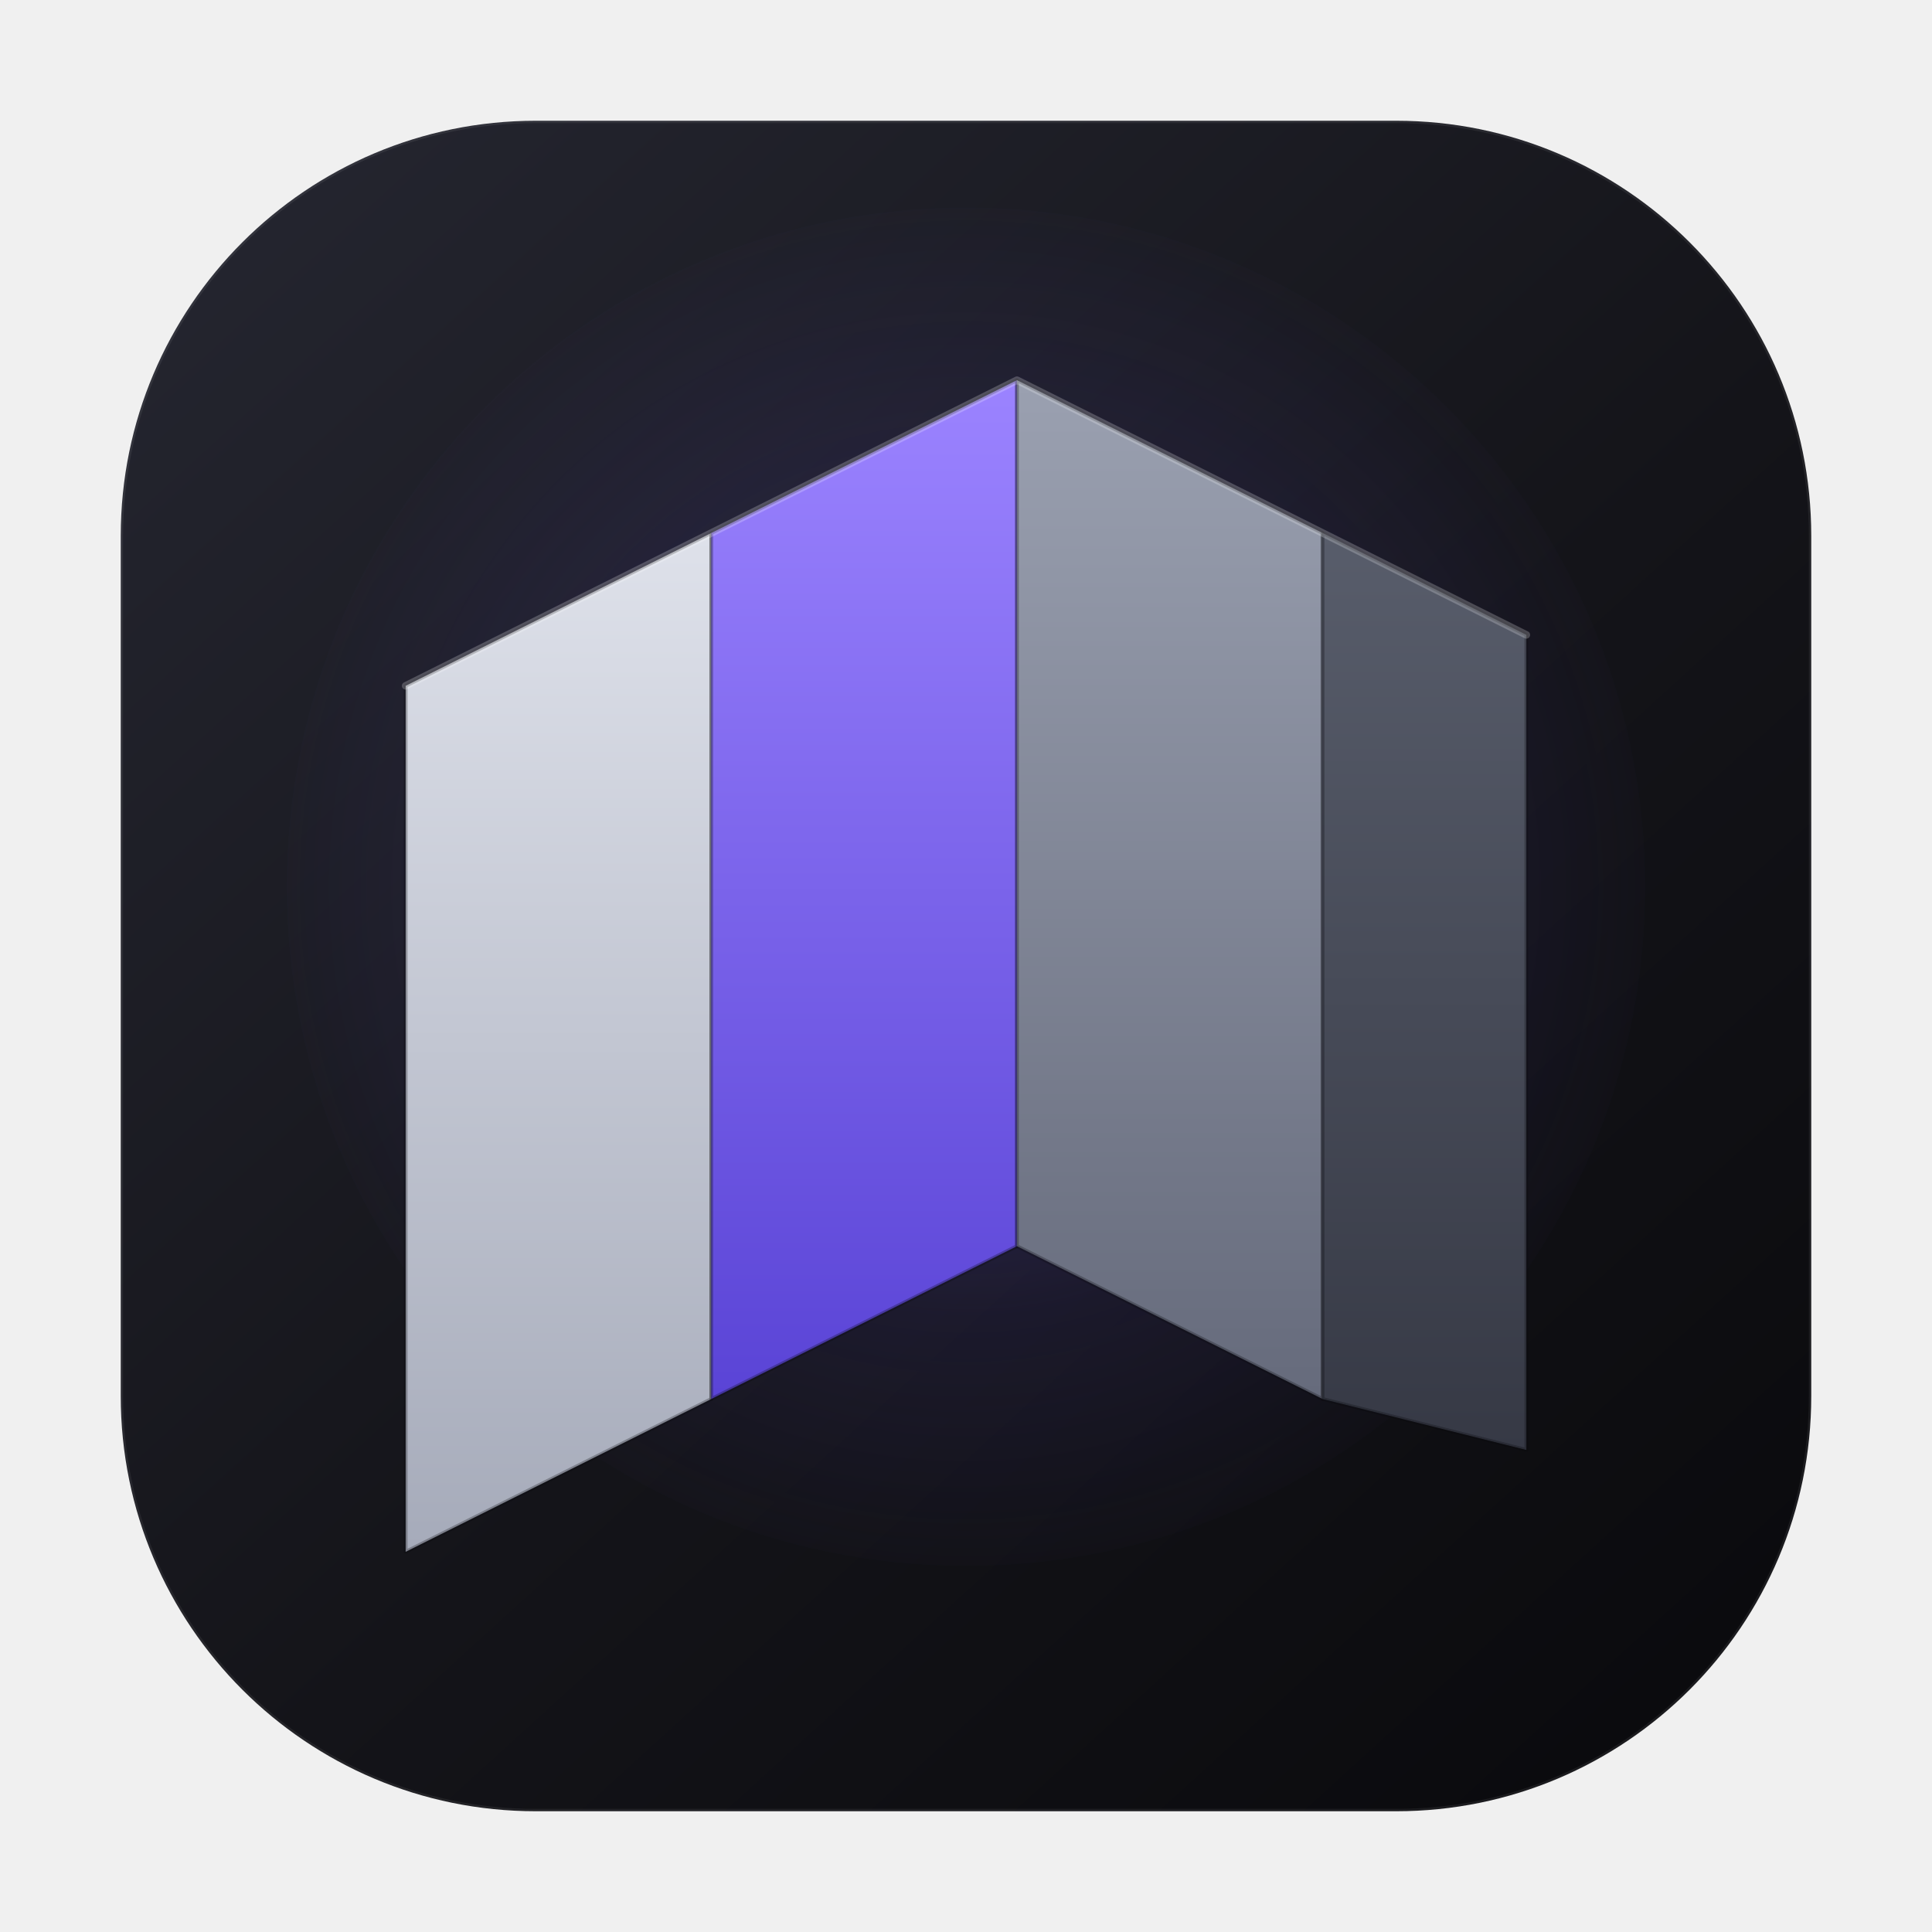
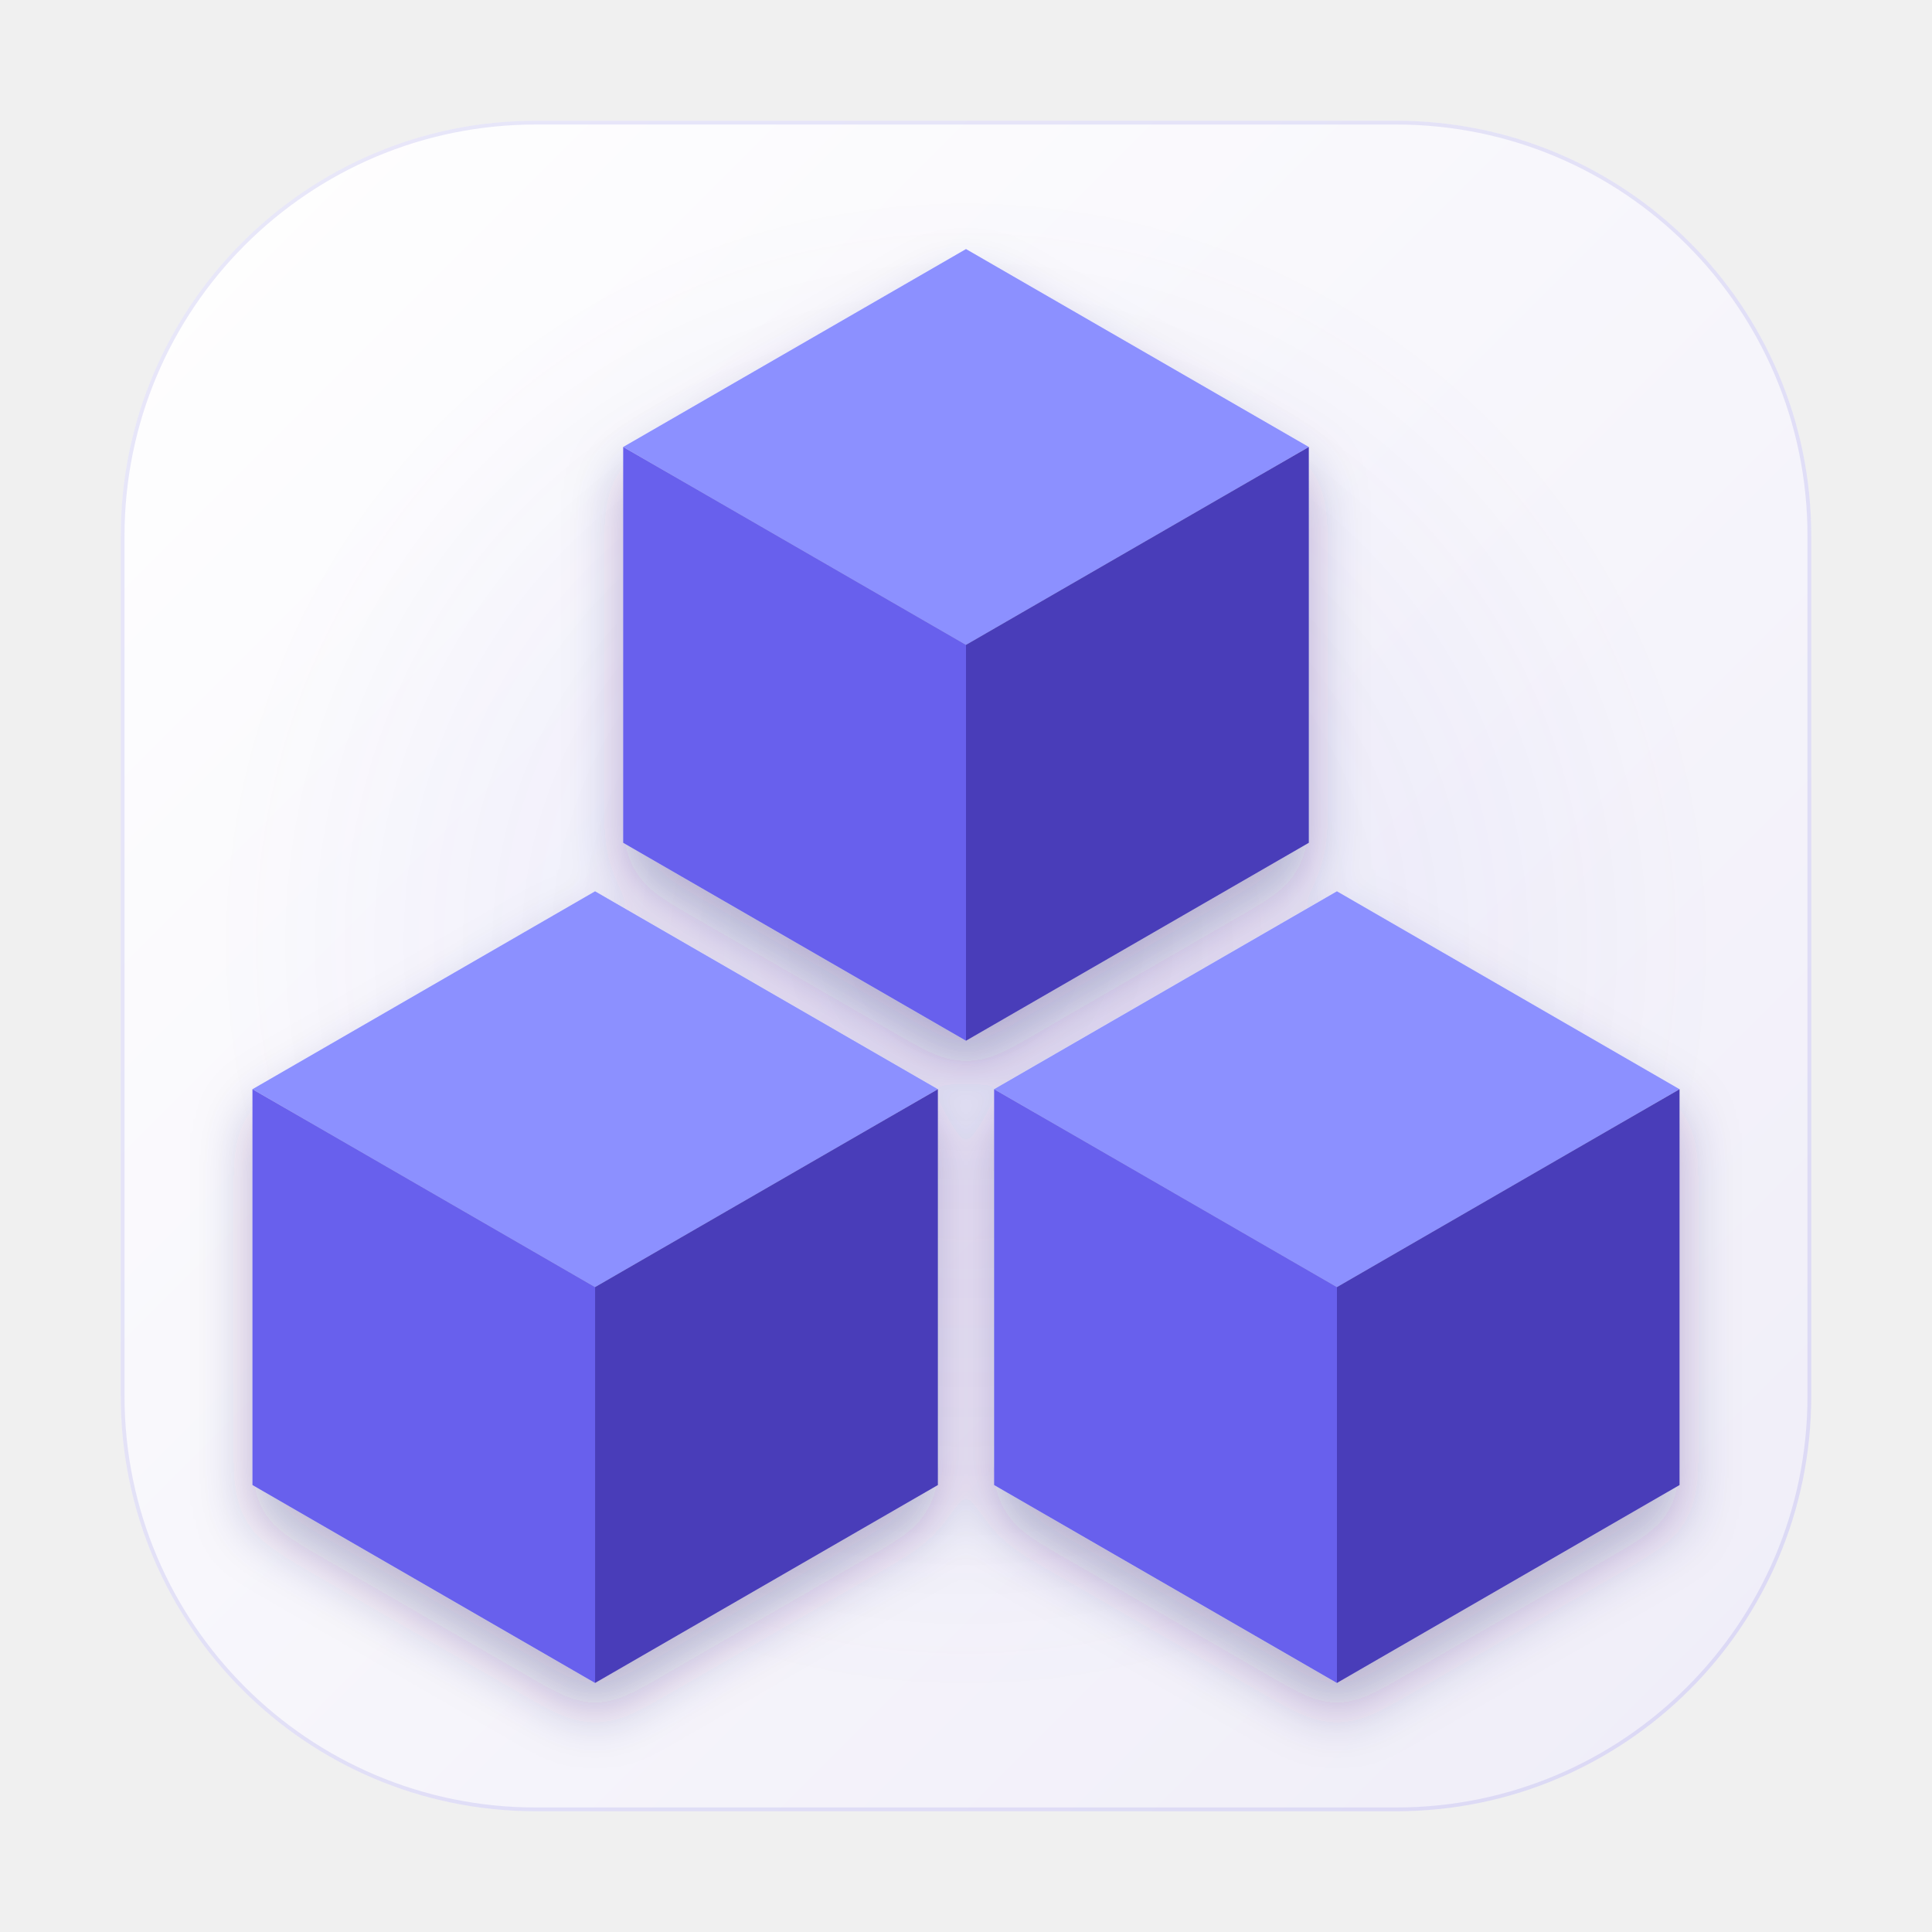
<svg xmlns="http://www.w3.org/2000/svg" width="1024" height="1024" viewBox="0 0 1024 1024">
  <defs>
-     <linearGradient id="gTile" gradientUnits="userSpaceOnUse" x1="128" y1="96" x2="900" y2="944">
-       <stop offset="0" stop-color="#24252f" />
-       <stop offset="0.55" stop-color="#141419" />
-       <stop offset="1" stop-color="#0a0a0d" />
+     <clipPath id="cTile">
+       <rect x="64" y="64" width="896" height="896" rx="220" />
+     </clipPath>
+     <filter id="fDrop" x="-25%" y="-25%" width="150%" height="155%" color-interpolation-filters="sRGB">
+       <feDropShadow dx="0" dy="17" stdDeviation="15" flood-color="#2e2570" flood-opacity="0.30" />
+     </filter>
+     <linearGradient id="gTile" x1="0" y1="0" x2="1" y2="1">
+       <stop offset="0" stop-color="#ffffff" />
+       <stop offset="1" stop-color="#efedf8" />
    </linearGradient>
-     <linearGradient id="gPurple" x1="0" y1="0" x2="0" y2="1">
-       <stop offset="0" stop-color="#9b83ff" />
-       <stop offset="1" stop-color="#5a44d6" />
-     </linearGradient>
-     <linearGradient id="gSilverL" x1="0" y1="0" x2="0" y2="1">
-       <stop offset="0" stop-color="#dee1ea" />
-       <stop offset="1" stop-color="#a6abba" />
-     </linearGradient>
-     <linearGradient id="gSilverR" x1="0" y1="0" x2="0" y2="1">
-       <stop offset="0" stop-color="#9aa0b0" />
-       <stop offset="1" stop-color="#666b7c" />
-     </linearGradient>
-     <linearGradient id="gGraph" x1="0" y1="0" x2="0" y2="1">
-       <stop offset="0" stop-color="#585d6b" />
-       <stop offset="1" stop-color="#363945" />
-     </linearGradient>
-     <radialGradient id="gGlow" gradientUnits="userSpaceOnUse" cx="512" cy="470" r="380">
-       <stop offset="0" stop-color="#6f5ae8" stop-opacity="0.42" />
-       <stop offset="0.6" stop-color="#6f5ae8" stop-opacity="0.10" />
-       <stop offset="1" stop-color="#6f5ae8" stop-opacity="0" />
+     <radialGradient id="gGlow" gradientUnits="userSpaceOnUse" cx="512" cy="500" r="400">
+       <stop offset="0" stop-color="#5b51dd" stop-opacity="0.10" />
+       <stop offset="1" stop-color="#5b51dd" stop-opacity="0" />
    </radialGradient>
  </defs>
  <rect x="64" y="64" width="896" height="896" rx="220" fill="url(#gTile)" />
-   <rect x="64.5" y="64.5" width="895" height="895" rx="219.5" fill="none" stroke="#ffffff" stroke-opacity="0.07" stroke-width="1.5" />
-   <ellipse cx="512" cy="470" rx="360" ry="360" fill="url(#gGlow)" />
-   <g stroke="#0a0a0d" stroke-opacity="0.28" stroke-width="2" stroke-linejoin="round">
-     <polygon points="215,363.5 377,282.5 377,741.5 215,822.5" fill="url(#gSilverL)" />
-     <polygon points="377,282.5 539,201.5 539,660.5 377,741.5" fill="url(#gPurple)" />
-     <polygon points="539,201.5 701,282.5 701,741.5 539,660.5" fill="url(#gSilverR)" />
-     <polygon points="701,282.5 809,336.5 809,768.5 701,741.5" fill="url(#gGraph)" />
+   <rect x="65" y="65" width="894" height="894" rx="219" fill="none" stroke="#5b51dd" stroke-opacity="0.13" stroke-width="2" />
+   <ellipse cx="512" cy="500" rx="400" ry="400" fill="url(#gGlow)" />
+   <g clip-path="url(#cTile)">
+     <g filter="url(#fDrop)">
+       <polygon points="330.3,236.9 512,132 693.7,236.9 512,341.8" fill="#8c90ff" />
+       <polygon points="330.3,446.7 330.3,236.9 512,341.8 512,551.6" fill="#6760ed" />
+       <polygon points="693.7,236.9 693.7,446.7 512,551.6 512,341.8" fill="#493eb9" />
+       <polygon points="133.8,577.3 315.4,472.4 497.1,577.3 315.4,682.2" fill="#8c90ff" />
+       <polygon points="133.8,787.1 133.8,577.3 315.4,682.2 315.4,892" fill="#6760ed" />
+       <polygon points="497.1,577.3 497.1,787.1 315.4,892 315.4,682.2" fill="#493eb9" />
+       <polygon points="526.9,577.3 708.6,472.4 890.2,577.3 708.6,682.2" fill="#8c90ff" />
+       <polygon points="526.9,787.1 526.9,577.3 708.6,682.2 708.6,892" fill="#6760ed" />
+       <polygon points="890.2,577.3 890.2,787.1 708.6,892 708.6,682.2" fill="#493eb9" />
+     </g>
  </g>
-   <polyline points="215,363.5 377,282.5 539,201.5 701,282.5 809,336.5" fill="none" stroke="#ffffff" stroke-opacity="0.22" stroke-width="4" stroke-linecap="round" stroke-linejoin="round" />
</svg>
